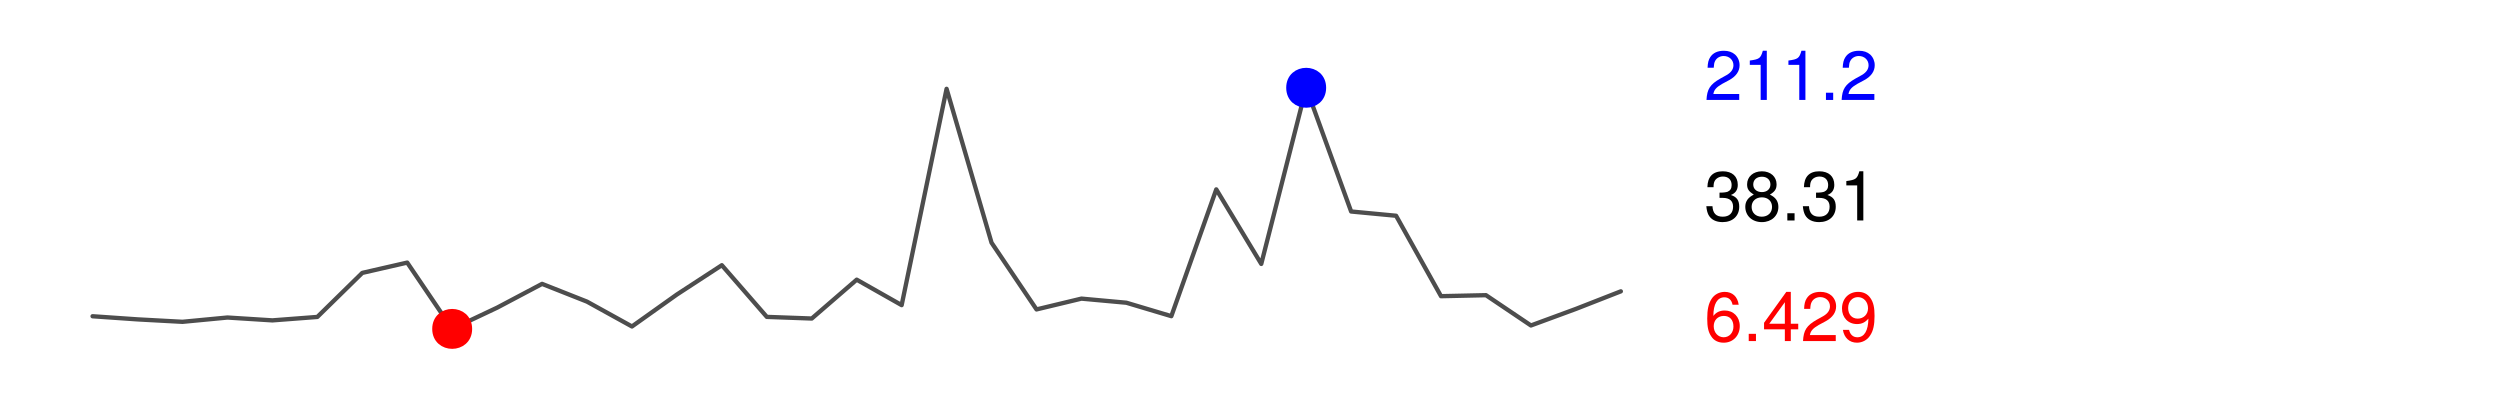
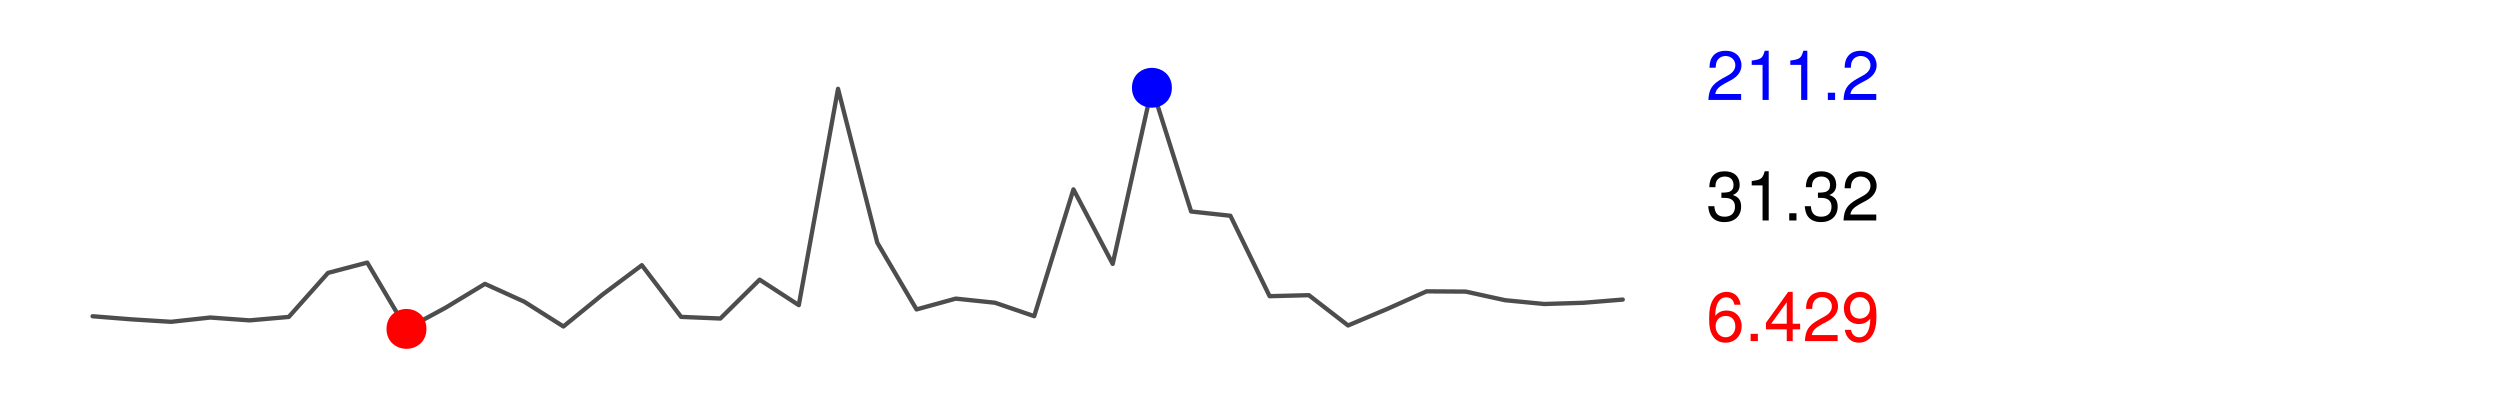
<svg xmlns="http://www.w3.org/2000/svg" xmlns:xlink="http://www.w3.org/1999/xlink" width="216pt" height="36pt" viewBox="0 0 216 36" version="1.1">
  <defs>
    <g>
      <symbol overflow="visible" id="glyph0-0">
        <path style="stroke:none;" d="" />
      </symbol>
      <symbol overflow="visible" id="glyph0-1">
        <path style="stroke:none;" d="M 2.984 -3.141 C 2.891 -3.844 2.438 -4.25 1.781 -4.25 C 1.312 -4.25 0.891 -4.031 0.641 -3.641 C 0.375 -3.234 0.266 -2.719 0.266 -1.938 C 0.266 -1.219 0.359 -0.766 0.625 -0.391 C 0.844 -0.047 1.219 0.141 1.688 0.141 C 2.5 0.141 3.078 -0.469 3.078 -1.297 C 3.078 -2.094 2.531 -2.641 1.781 -2.641 C 1.359 -2.641 1.031 -2.484 0.797 -2.172 C 0.797 -3.203 1.141 -3.781 1.75 -3.781 C 2.125 -3.781 2.375 -3.547 2.453 -3.141 L 2.984 -3.141 Z M 1.703 -2.172 C 2.219 -2.172 2.531 -1.828 2.531 -1.25 C 2.531 -0.719 2.172 -0.328 1.688 -0.328 C 1.203 -0.328 0.828 -0.734 0.828 -1.281 C 0.828 -1.812 1.188 -2.172 1.703 -2.172 Z M 1.703 -2.172 " />
      </symbol>
      <symbol overflow="visible" id="glyph0-2">
        <path style="stroke:none;" d="M 1.141 -0.625 L 0.516 -0.625 L 0.516 0 L 1.141 0 L 1.141 -0.625 Z M 1.141 -0.625 " />
      </symbol>
      <symbol overflow="visible" id="glyph0-3">
        <path style="stroke:none;" d="M 1.969 -1.016 L 1.969 0 L 2.484 0 L 2.484 -1.016 L 3.125 -1.016 L 3.125 -1.5 L 2.484 -1.5 L 2.484 -4.25 L 2.094 -4.25 L 0.172 -1.578 L 0.172 -1.016 L 1.969 -1.016 Z M 1.969 -1.5 L 0.625 -1.5 L 1.969 -3.359 L 1.969 -1.5 Z M 1.969 -1.5 " />
      </symbol>
      <symbol overflow="visible" id="glyph0-4">
        <path style="stroke:none;" d="M 3.031 -0.516 L 0.797 -0.516 C 0.859 -0.875 1.047 -1.094 1.562 -1.391 L 2.172 -1.719 C 2.766 -2.047 3.062 -2.484 3.062 -3 C 3.062 -3.359 2.922 -3.688 2.672 -3.922 C 2.422 -4.141 2.109 -4.25 1.703 -4.25 C 1.156 -4.25 0.766 -4.062 0.531 -3.703 C 0.375 -3.469 0.312 -3.203 0.297 -2.781 L 0.828 -2.781 C 0.844 -3.062 0.875 -3.234 0.953 -3.375 C 1.094 -3.641 1.375 -3.797 1.688 -3.797 C 2.172 -3.797 2.531 -3.453 2.531 -3 C 2.531 -2.656 2.328 -2.375 1.953 -2.156 L 1.391 -1.844 C 0.516 -1.344 0.25 -0.938 0.203 0 L 3.031 0 L 3.031 -0.516 Z M 3.031 -0.516 " />
      </symbol>
      <symbol overflow="visible" id="glyph0-5">
        <path style="stroke:none;" d="M 0.312 -0.969 C 0.422 -0.281 0.875 0.141 1.531 0.141 C 1.984 0.141 2.422 -0.094 2.656 -0.469 C 2.938 -0.875 3.047 -1.406 3.047 -2.172 C 3.047 -2.891 2.953 -3.344 2.688 -3.719 C 2.453 -4.062 2.094 -4.25 1.625 -4.25 C 0.812 -4.25 0.234 -3.656 0.234 -2.812 C 0.234 -2.031 0.766 -1.469 1.531 -1.469 C 1.938 -1.469 2.234 -1.609 2.516 -1.938 C 2.5 -0.906 2.172 -0.328 1.562 -0.328 C 1.188 -0.328 0.938 -0.562 0.844 -0.969 L 0.312 -0.969 Z M 1.609 -3.797 C 2.109 -3.797 2.484 -3.391 2.484 -2.828 C 2.484 -2.312 2.109 -1.938 1.594 -1.938 C 1.094 -1.938 0.766 -2.297 0.766 -2.859 C 0.766 -3.406 1.125 -3.797 1.609 -3.797 Z M 1.609 -3.797 " />
      </symbol>
      <symbol overflow="visible" id="glyph0-6">
        <path style="stroke:none;" d="M 1.547 -3.031 L 1.547 0 L 2.078 0 L 2.078 -4.25 L 1.734 -4.25 C 1.547 -3.594 1.422 -3.516 0.609 -3.406 L 0.609 -3.031 L 1.547 -3.031 Z M 1.547 -3.031 " />
      </symbol>
      <symbol overflow="visible" id="glyph0-7">
        <path style="stroke:none;" d="M 1.328 -1.953 L 1.391 -1.953 L 1.609 -1.953 C 2.203 -1.953 2.5 -1.688 2.5 -1.188 C 2.5 -0.641 2.172 -0.328 1.609 -0.328 C 1.031 -0.328 0.75 -0.625 0.719 -1.234 L 0.188 -1.234 C 0.219 -0.891 0.281 -0.672 0.375 -0.484 C 0.594 -0.078 1.016 0.141 1.594 0.141 C 2.469 0.141 3.031 -0.391 3.031 -1.188 C 3.031 -1.734 2.828 -2.031 2.312 -2.203 C 2.719 -2.359 2.906 -2.656 2.906 -3.078 C 2.906 -3.812 2.422 -4.25 1.609 -4.25 C 0.75 -4.25 0.297 -3.781 0.281 -2.875 L 0.812 -2.875 C 0.812 -3.141 0.844 -3.281 0.906 -3.406 C 1.031 -3.641 1.297 -3.797 1.625 -3.797 C 2.094 -3.797 2.375 -3.516 2.375 -3.062 C 2.375 -2.766 2.266 -2.594 2.031 -2.484 C 1.891 -2.438 1.703 -2.406 1.328 -2.406 L 1.328 -1.953 Z M 1.328 -1.953 " />
      </symbol>
-       <symbol overflow="visible" id="glyph0-8">
-         <path style="stroke:none;" d="M 2.344 -2.234 C 2.781 -2.5 2.922 -2.719 2.922 -3.125 C 2.922 -3.781 2.406 -4.25 1.656 -4.25 C 0.906 -4.25 0.375 -3.781 0.375 -3.125 C 0.375 -2.719 0.516 -2.516 0.953 -2.234 C 0.469 -2 0.219 -1.656 0.219 -1.188 C 0.219 -0.406 0.812 0.141 1.656 0.141 C 2.484 0.141 3.078 -0.406 3.078 -1.172 C 3.078 -1.656 2.844 -2 2.344 -2.234 Z M 1.656 -3.781 C 2.094 -3.781 2.391 -3.516 2.391 -3.109 C 2.391 -2.719 2.094 -2.453 1.656 -2.453 C 1.203 -2.453 0.906 -2.719 0.906 -3.109 C 0.906 -3.516 1.203 -3.781 1.656 -3.781 Z M 1.656 -2 C 2.172 -2 2.531 -1.672 2.531 -1.172 C 2.531 -0.672 2.172 -0.328 1.641 -0.328 C 1.125 -0.328 0.766 -0.672 0.766 -1.172 C 0.766 -1.672 1.125 -2 1.656 -2 Z M 1.656 -2 " />
-       </symbol>
    </g>
    <clipPath id="clip1">
      <path d="M 0 0 L 217 0 L 217 37 L 0 37 Z M 0 0 " />
    </clipPath>
  </defs>
  <g id="surface0">
    <rect x="0" y="0" width="216" height="36" style="fill:rgb(100%,100%,100%);fill-opacity:0;stroke:none;" />
    <g clip-path="url(#clip1)" clip-rule="nonzero">
-       <path style="fill:none;stroke-width:0.375;stroke-linecap:round;stroke-linejoin:round;stroke:rgb(30.196%,30.196%,30.196%);stroke-opacity:1;stroke-miterlimit:10;" d="M 8 27.324 L 8 27.324 L 11.883 27.594 L 15.766 27.805 L 19.652 27.434 L 23.535 27.68 L 27.418 27.383 L 31.301 23.578 L 35.184 22.688 L 39.066 28.418 L 42.953 26.582 L 46.836 24.527 L 50.719 26.062 L 54.602 28.207 L 58.484 25.445 L 62.367 22.914 L 66.254 27.379 L 70.137 27.52 L 74.02 24.164 L 77.902 26.363 L 81.785 7.676 L 85.668 20.969 L 89.555 26.734 L 93.438 25.801 L 97.32 26.156 L 101.203 27.316 L 105.086 16.363 L 108.973 22.801 L 112.855 7.582 L 116.738 18.273 L 120.621 18.641 L 124.504 25.59 L 128.387 25.504 L 132.273 28.121 L 136.156 26.691 L 140.039 25.172 " />
-       <path style="fill-rule:nonzero;fill:rgb(100%,0%,0%);fill-opacity:1;stroke-width:0.75;stroke-linecap:round;stroke-linejoin:round;stroke:rgb(100%,0%,0%);stroke-opacity:1;stroke-miterlimit:10;" d="M 40.418 28.418 C 40.418 30.215 37.719 30.215 37.719 28.418 C 37.719 26.617 40.418 26.617 40.418 28.418 " />
-       <path style="fill-rule:nonzero;fill:rgb(0%,0%,100%);fill-opacity:1;stroke-width:0.75;stroke-linecap:round;stroke-linejoin:round;stroke:rgb(0%,0%,100%);stroke-opacity:1;stroke-miterlimit:10;" d="M 114.203 7.582 C 114.203 9.383 111.504 9.383 111.504 7.582 C 111.504 5.785 114.203 5.785 114.203 7.582 " />
+       <path style="fill:none;stroke-width:0.375;stroke-linecap:round;stroke-linejoin:round;stroke:rgb(30.196%,30.196%,30.196%);stroke-opacity:1;stroke-miterlimit:10;" d="M 8 27.324 L 8 27.324 L 11.391 27.594 L 14.781 27.805 L 18.168 27.434 L 21.559 27.68 L 24.949 27.383 L 28.34 23.578 L 31.73 22.688 L 35.117 28.418 L 38.508 26.582 L 41.898 24.527 L 45.289 26.062 L 48.68 28.207 L 52.066 25.445 L 55.457 22.914 L 58.848 27.379 L 62.238 27.52 L 65.629 24.164 L 69.016 26.363 L 72.406 7.676 L 75.797 20.969 L 79.188 26.734 L 82.578 25.801 L 85.965 26.156 L 89.355 27.316 L 92.746 16.363 L 96.137 22.801 L 99.527 7.582 L 102.914 18.273 L 106.305 18.641 L 109.695 25.59 L 113.086 25.504 L 116.473 28.121 L 119.863 26.691 L 123.254 25.172 L 126.645 25.195 L 130.035 25.938 L 133.422 26.266 L 136.812 26.16 L 140.203 25.883 " />
+       <path style="fill-rule:nonzero;fill:rgb(100%,0%,0%);fill-opacity:1;stroke-width:0.75;stroke-linecap:round;stroke-linejoin:round;stroke:rgb(100%,0%,0%);stroke-opacity:1;stroke-miterlimit:10;" d="M 36.469 28.418 C 36.469 30.215 33.77 30.215 33.77 28.418 C 33.77 26.617 36.469 26.617 36.469 28.418 " />
+       <path style="fill-rule:nonzero;fill:rgb(0%,0%,100%);fill-opacity:1;stroke-width:0.75;stroke-linecap:round;stroke-linejoin:round;stroke:rgb(0%,0%,100%);stroke-opacity:1;stroke-miterlimit:10;" d="M 100.875 7.582 C 100.875 9.383 98.176 9.383 98.176 7.582 C 98.176 5.785 100.875 5.785 100.875 7.582 " />
      <g style="fill:rgb(100%,0%,0%);fill-opacity:1;">
-         <use xlink:href="#glyph0-1" x="147.238" y="29.468" />
-         <use xlink:href="#glyph0-2" x="150.574" y="29.468" />
-         <use xlink:href="#glyph0-3" x="152.242" y="29.468" />
-         <use xlink:href="#glyph0-4" x="155.578" y="29.468" />
-         <use xlink:href="#glyph0-5" x="158.914" y="29.468" />
+         <use xlink:href="#glyph0-1" x="147.402" y="29.468" />
+         <use xlink:href="#glyph0-2" x="150.738" y="29.468" />
+         <use xlink:href="#glyph0-3" x="152.406" y="29.468" />
+         <use xlink:href="#glyph0-4" x="155.742" y="29.468" />
+         <use xlink:href="#glyph0-5" x="159.078" y="29.468" />
      </g>
      <g style="fill:rgb(0%,0%,100%);fill-opacity:1;">
-         <use xlink:href="#glyph0-4" x="147.238" y="8.636" />
-         <use xlink:href="#glyph0-6" x="150.574" y="8.636" />
-         <use xlink:href="#glyph0-6" x="153.91" y="8.636" />
-         <use xlink:href="#glyph0-2" x="157.246" y="8.636" />
-         <use xlink:href="#glyph0-4" x="158.914" y="8.636" />
+         <use xlink:href="#glyph0-4" x="147.402" y="8.636" />
+         <use xlink:href="#glyph0-6" x="150.738" y="8.636" />
+         <use xlink:href="#glyph0-6" x="154.074" y="8.636" />
+         <use xlink:href="#glyph0-2" x="157.41" y="8.636" />
+         <use xlink:href="#glyph0-4" x="159.078" y="8.636" />
      </g>
      <g style="fill:rgb(0%,0%,0%);fill-opacity:1;">
-         <use xlink:href="#glyph0-7" x="147.238" y="19.05" />
-         <use xlink:href="#glyph0-8" x="150.574" y="19.05" />
-         <use xlink:href="#glyph0-2" x="153.91" y="19.05" />
-         <use xlink:href="#glyph0-7" x="155.578" y="19.05" />
-         <use xlink:href="#glyph0-6" x="158.914" y="19.05" />
+         <use xlink:href="#glyph0-7" x="147.402" y="19.05" />
+         <use xlink:href="#glyph0-6" x="150.738" y="19.05" />
+         <use xlink:href="#glyph0-2" x="154.074" y="19.05" />
+         <use xlink:href="#glyph0-7" x="155.742" y="19.05" />
+         <use xlink:href="#glyph0-4" x="159.078" y="19.05" />
      </g>
    </g>
  </g>
</svg>
